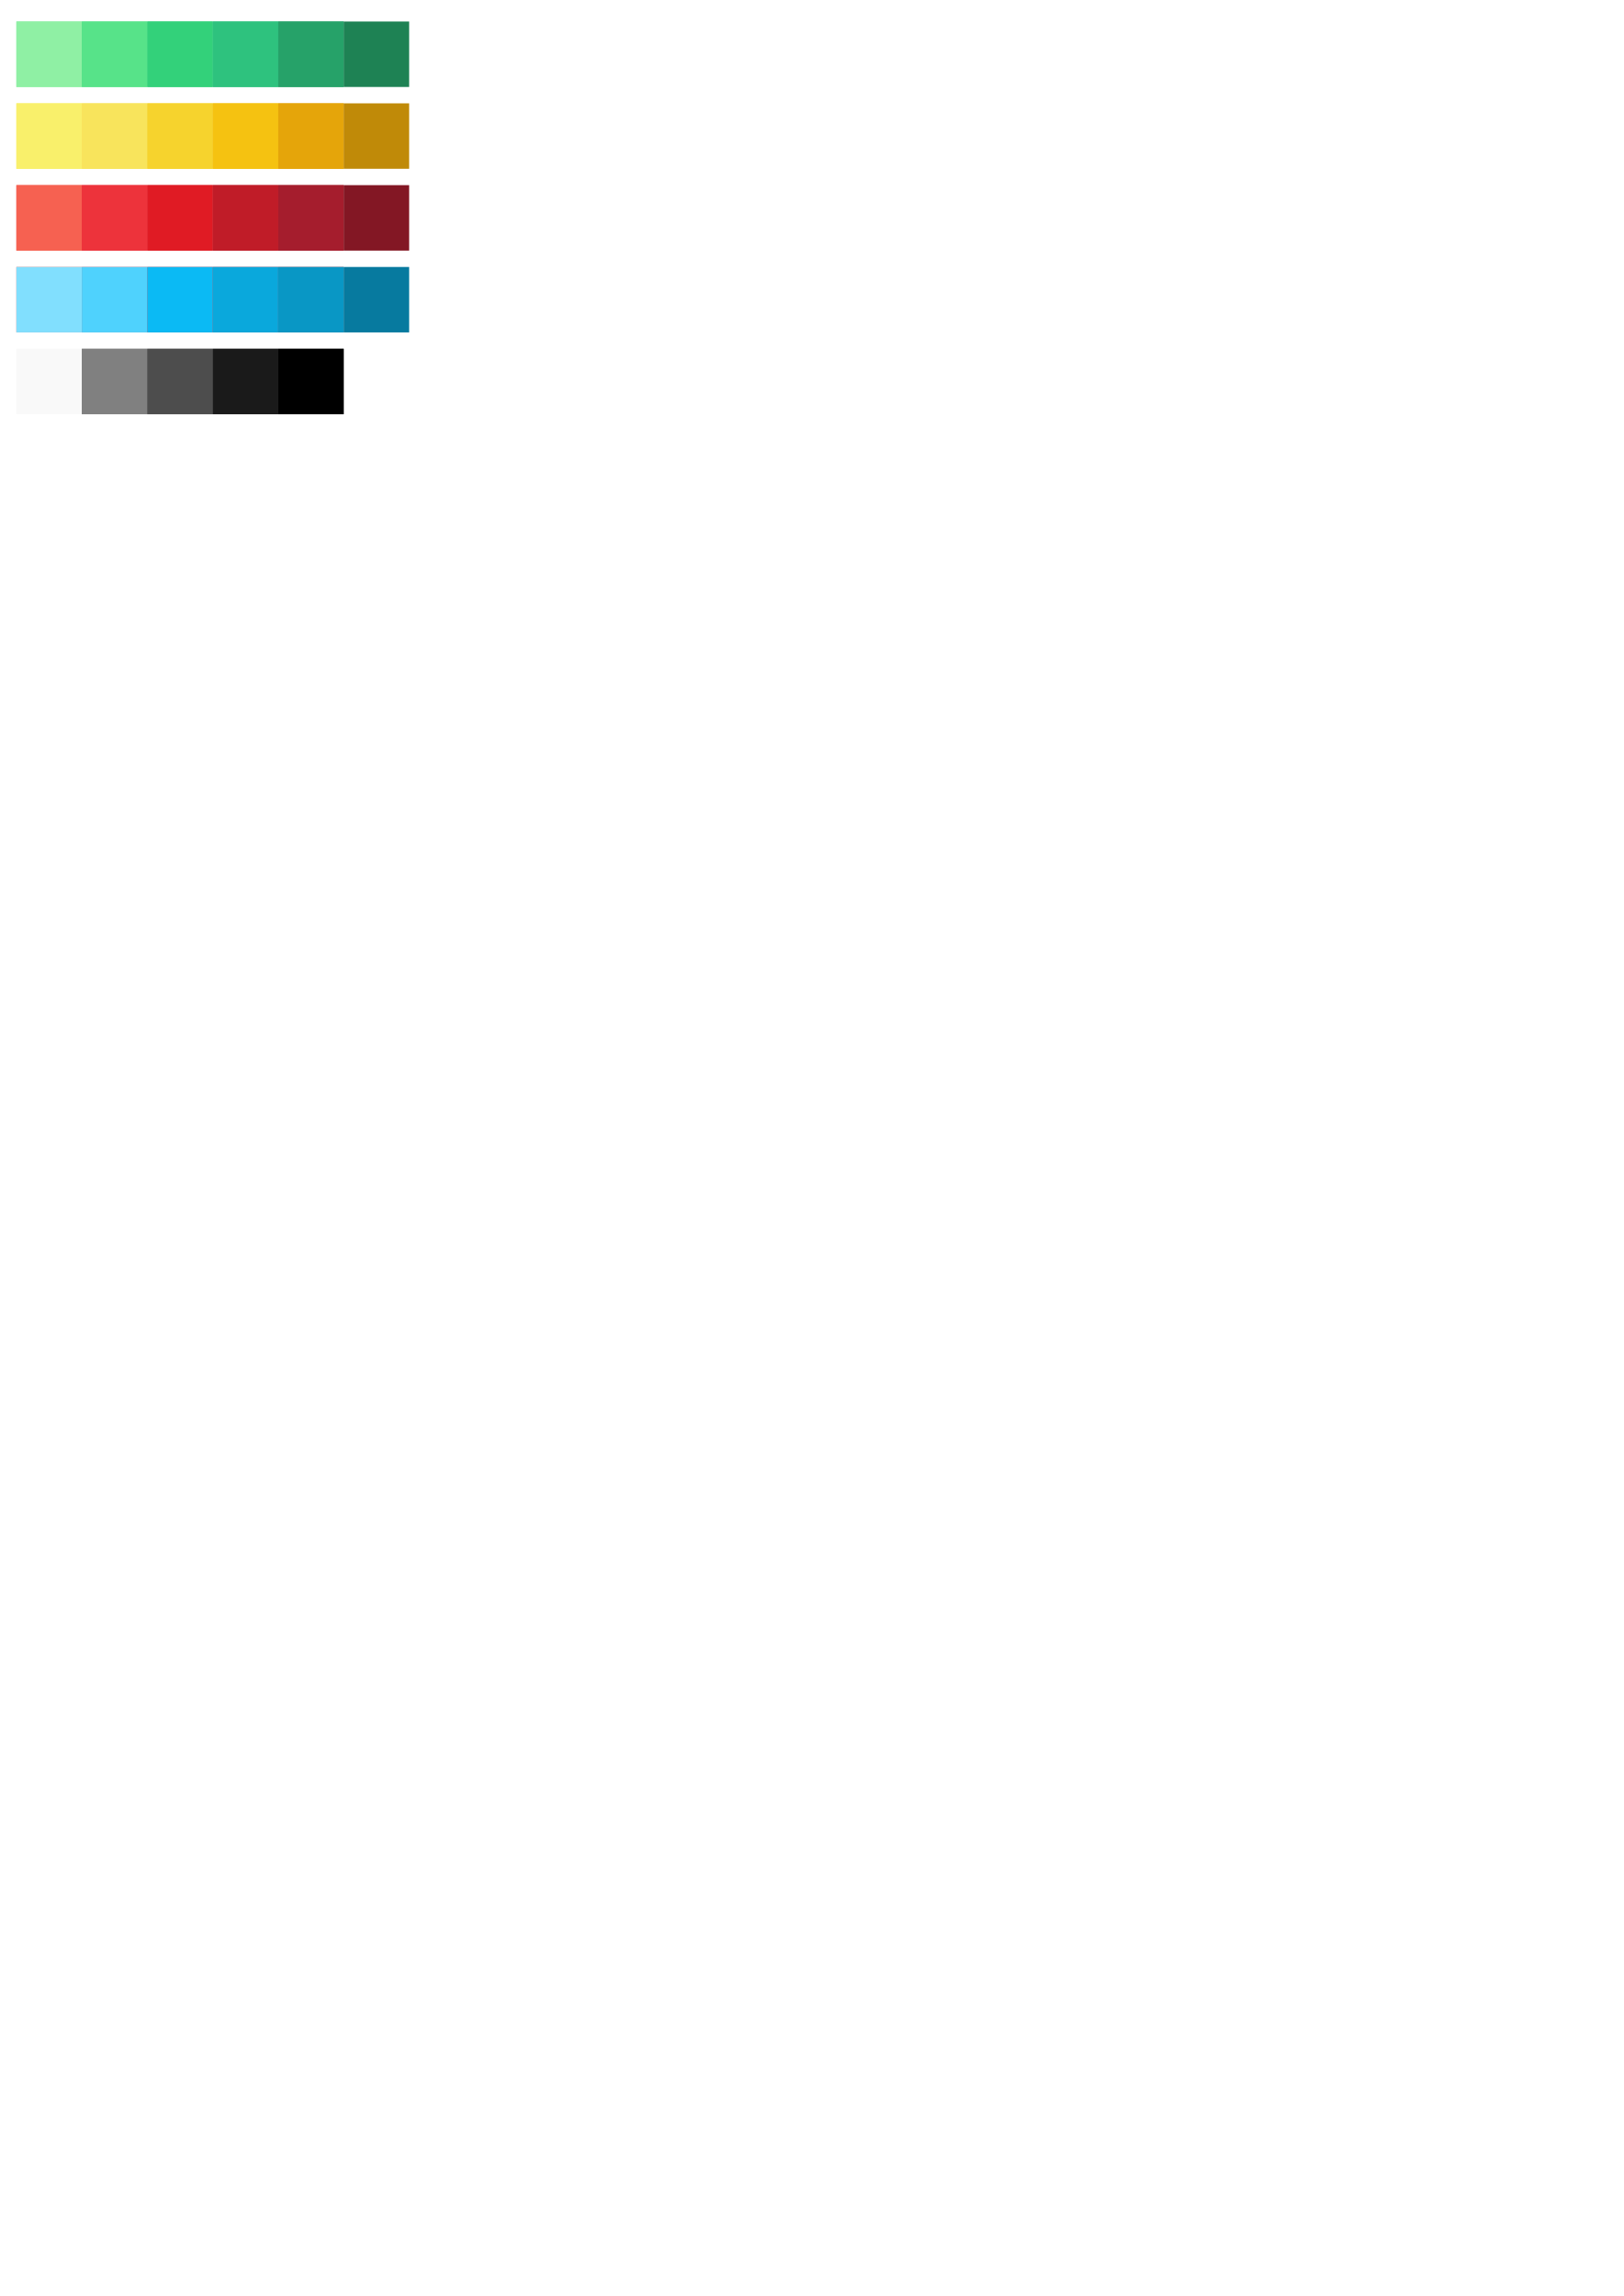
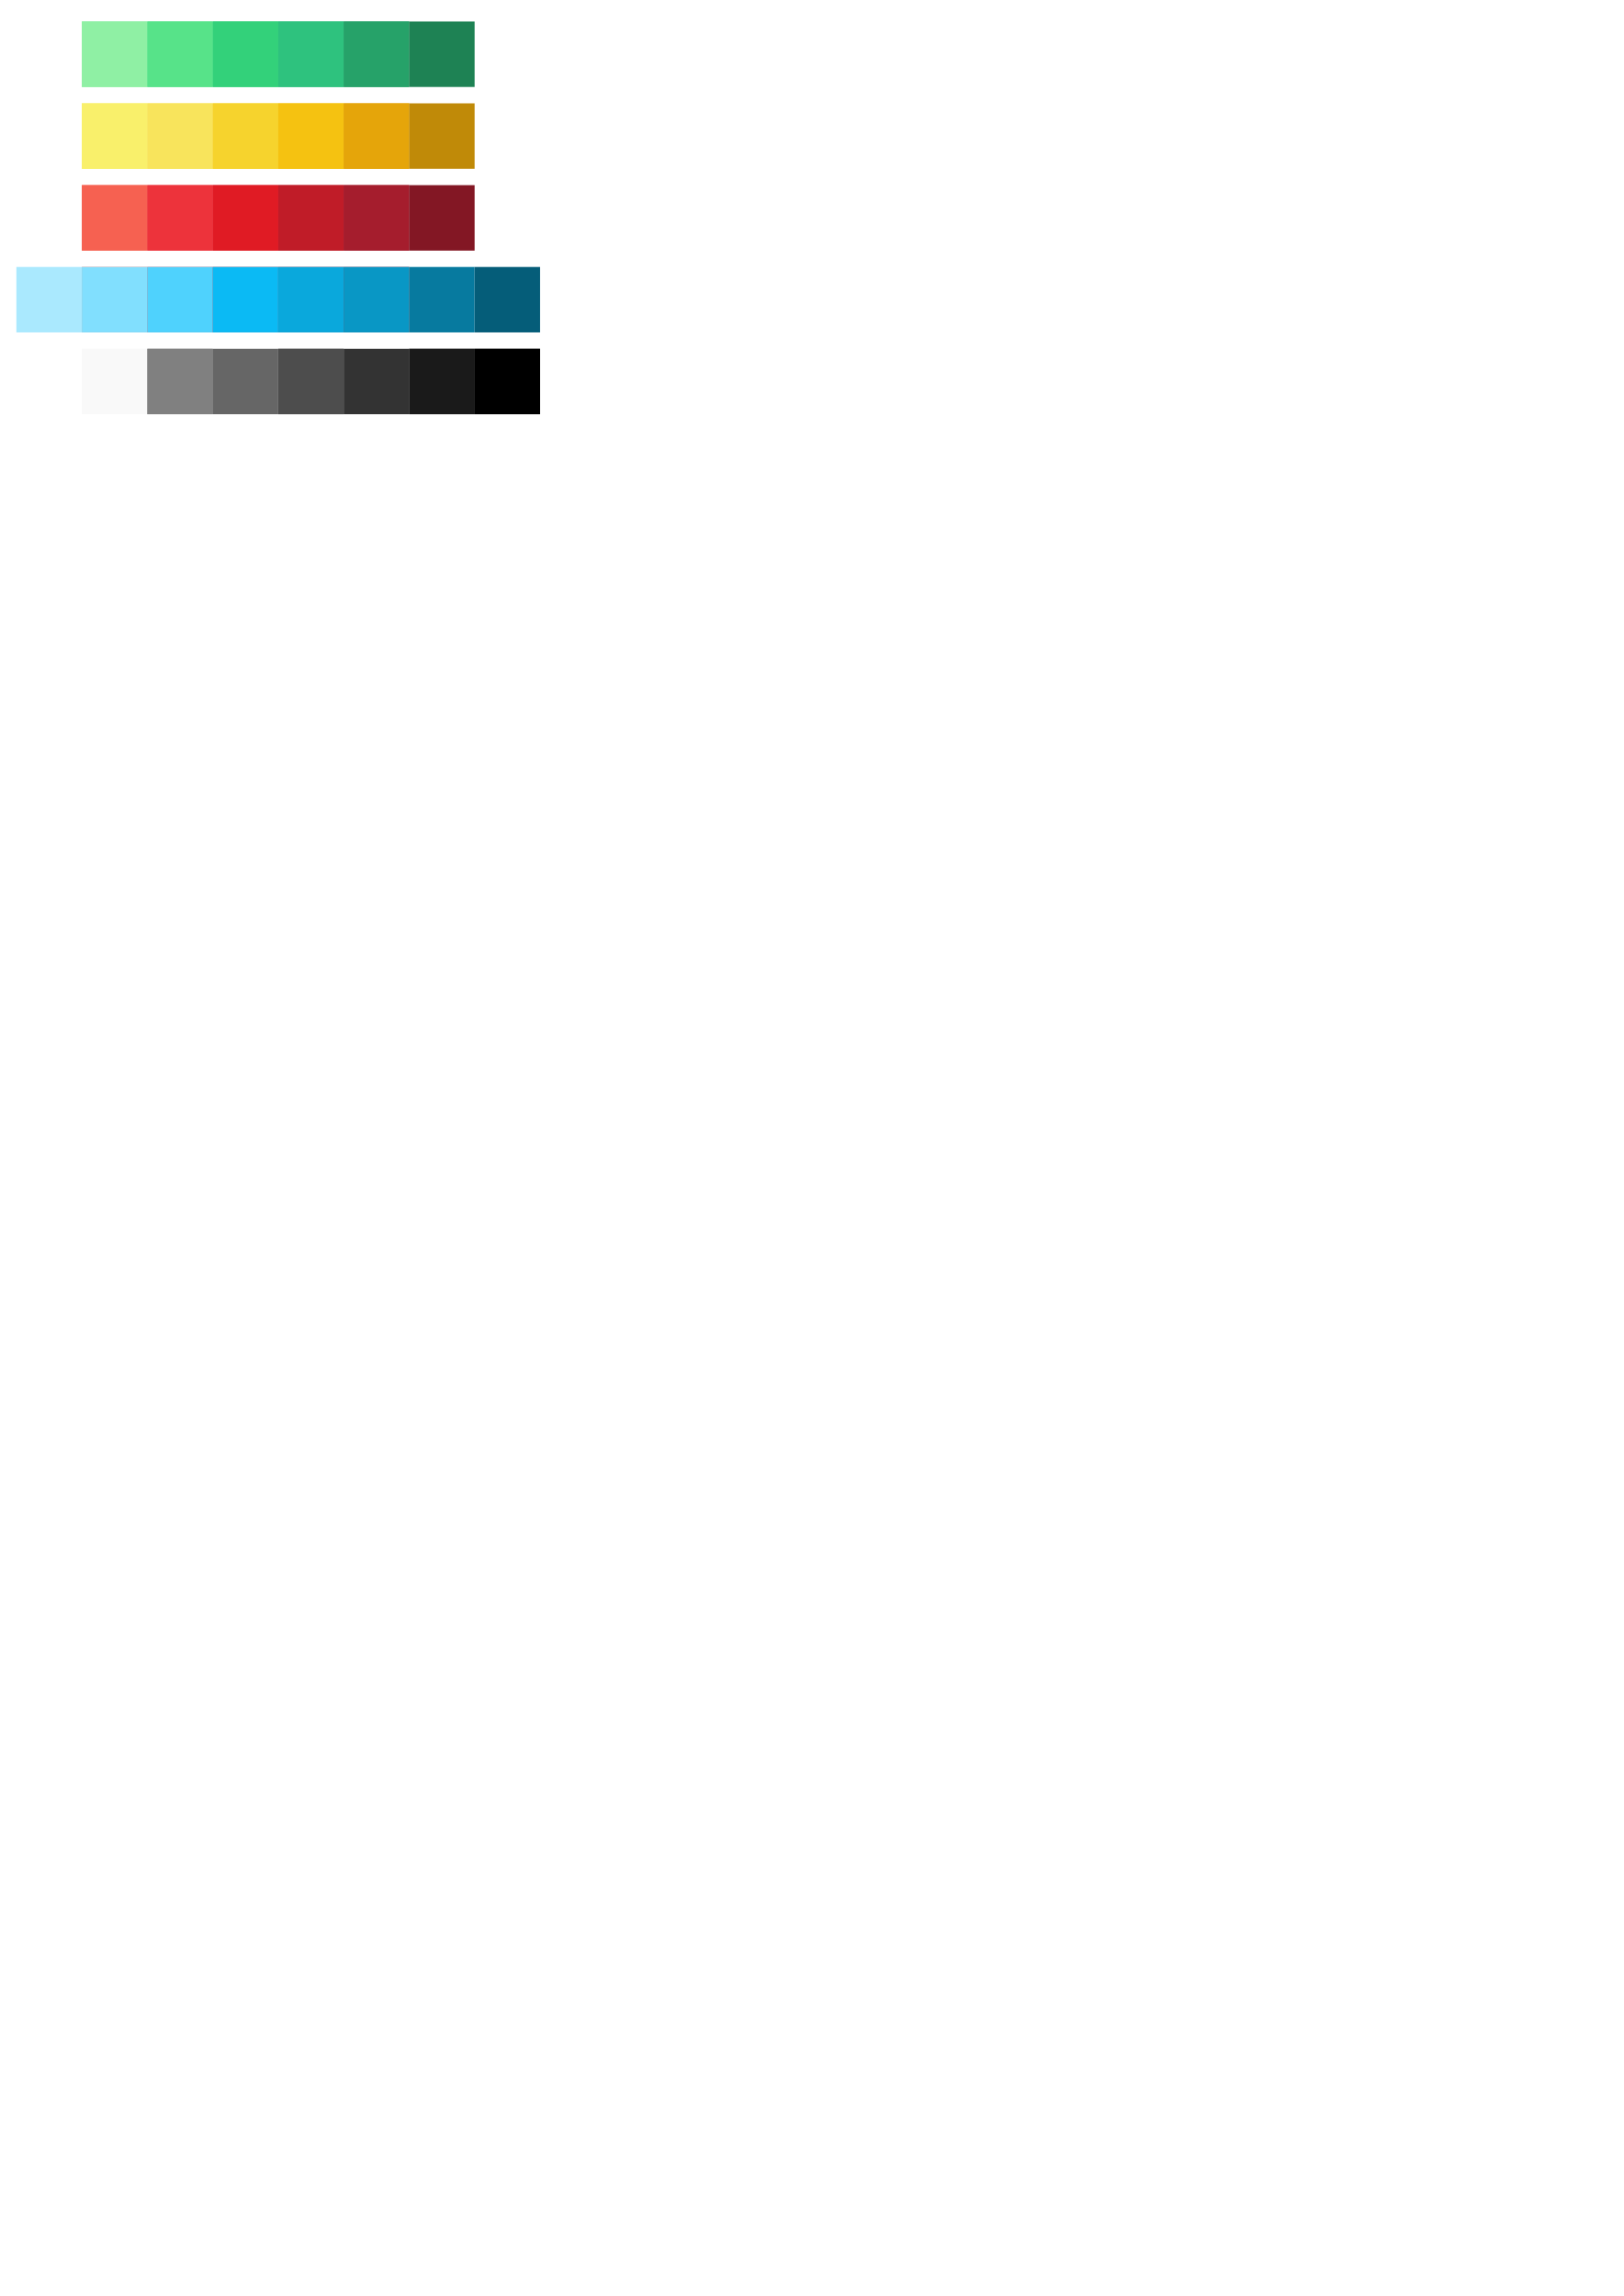
<svg xmlns="http://www.w3.org/2000/svg" xmlns:ns1="http://www.openswatchbook.org/uri/2009/osb" xmlns:xlink="http://www.w3.org/1999/xlink" width="210mm" height="297mm" viewBox="0 0 210 297" version="1.1" id="svg975">
  <defs id="defs969">
    <linearGradient id="linearGradient1646" ns1:paint="solid">
      <stop style="stop-color:#000000;stop-opacity:1;" offset="0" id="stop1644" />
    </linearGradient>
    <linearGradient id="linearGradient1640" ns1:paint="solid">
      <stop style="stop-color:#1a1a1a;stop-opacity:1;" offset="0" id="stop1638" />
    </linearGradient>
    <linearGradient id="linearGradient1634" ns1:paint="solid">
      <stop style="stop-color:#4d4d4d;stop-opacity:1;" offset="0" id="stop1632" />
    </linearGradient>
    <linearGradient id="linearGradient1628" ns1:paint="solid">
      <stop style="stop-color:#808080;stop-opacity:1;" offset="0" id="stop1626" />
    </linearGradient>
    <linearGradient id="linearGradient1622" ns1:paint="solid">
      <stop style="stop-color:#f9f9f9;stop-opacity:1;" offset="0" id="stop1620" />
    </linearGradient>
    <linearGradient id="linearGradient1145">
      <stop style="stop-color:#241f31;stop-opacity:1;" offset="0" id="stop1143" />
    </linearGradient>
    <linearGradient id="linearGradient1139">
      <stop style="stop-color:#3d3846;stop-opacity:1;" offset="0" id="stop1137" />
    </linearGradient>
    <linearGradient id="linearGradient1133">
      <stop style="stop-color:#5e5c64;stop-opacity:1;" offset="0" id="stop1131" />
    </linearGradient>
    <linearGradient id="linearGradient1127">
      <stop style="stop-color:#77767b;stop-opacity:1;" offset="0" id="stop1125" />
    </linearGradient>
    <linearGradient id="linearGradient1121">
      <stop style="stop-color:#9a9996;stop-opacity:1;" offset="0" id="stop1119" />
    </linearGradient>
    <linearGradient id="linearGradient1115">
      <stop style="stop-color:#c0bfbc;stop-opacity:1;" offset="0" id="stop1113" />
    </linearGradient>
    <linearGradient id="linearGradient1109">
      <stop style="stop-color:#deddda;stop-opacity:1;" offset="0" id="stop1107" />
    </linearGradient>
    <linearGradient id="linearGradient1103">
      <stop style="stop-color:#f6f5f4;stop-opacity:1;" offset="0" id="stop1101" />
    </linearGradient>
    <linearGradient id="linearGradient1422">
      <stop style="stop-color:#000000;stop-opacity:1;" offset="0" id="stop1420" />
    </linearGradient>
    <linearGradient id="linearGradient1416">
      <stop style="stop-color:#1a1a1a;stop-opacity:1;" offset="0" id="stop1414" />
    </linearGradient>
    <linearGradient id="linearGradient1410">
      <stop style="stop-color:#333333;stop-opacity:1;" offset="0" id="stop1408" />
    </linearGradient>
    <linearGradient id="linearGradient1404">
      <stop style="stop-color:#4d4d4d;stop-opacity:1;" offset="0" id="stop1402" />
    </linearGradient>
    <linearGradient id="linearGradient1398">
      <stop style="stop-color:#808080;stop-opacity:1;" offset="0" id="stop1396" />
    </linearGradient>
    <linearGradient id="linearGradient1392">
      <stop style="stop-color:#f9f9f9;stop-opacity:1;" offset="0" id="stop1390" />
    </linearGradient>
    <linearGradient id="linearGradient1386">
      <stop style="stop-color:#63452c;stop-opacity:1;" offset="0" id="stop1384" />
    </linearGradient>
    <linearGradient id="linearGradient1380">
      <stop style="stop-color:#865e3c;stop-opacity:1;" offset="0" id="stop1378" />
    </linearGradient>
    <linearGradient id="linearGradient1374">
      <stop style="stop-color:#986a44;stop-opacity:1;" offset="0" id="stop1372" />
    </linearGradient>
    <linearGradient id="linearGradient1368">
      <stop style="stop-color:#b5835a;stop-opacity:1;" offset="0" id="stop1366" />
    </linearGradient>
    <linearGradient id="linearGradient1362">
      <stop style="stop-color:#cdab8f;stop-opacity:1;" offset="0" id="stop1360" />
    </linearGradient>
    <linearGradient id="linearGradient1356">
      <stop style="stop-color:#613583;stop-opacity:1;" offset="0" id="stop1354" />
    </linearGradient>
    <linearGradient id="linearGradient1350">
      <stop style="stop-color:#813d9c;stop-opacity:1;" offset="0" id="stop1348" />
    </linearGradient>
    <linearGradient id="linearGradient1344">
      <stop style="stop-color:#9141ac;stop-opacity:1;" offset="0" id="stop1342" />
    </linearGradient>
    <linearGradient id="linearGradient1338">
      <stop style="stop-color:#c061cb;stop-opacity:1;" offset="0" id="stop1336" />
    </linearGradient>
    <linearGradient id="linearGradient1332">
      <stop style="stop-color:#dc8add;stop-opacity:1;" offset="0" id="stop1330" />
    </linearGradient>
    <linearGradient id="linearGradient1326" ns1:paint="solid">
      <stop style="stop-color:#831724;stop-opacity:1;" offset="0" id="stop1324" />
    </linearGradient>
    <linearGradient id="linearGradient1320" ns1:paint="solid">
      <stop style="stop-color:#a51d2d;stop-opacity:1;" offset="0" id="stop1318" />
    </linearGradient>
    <linearGradient id="linearGradient1314" ns1:paint="solid">
      <stop style="stop-color:#c01c28;stop-opacity:1;" offset="0" id="stop1312" />
    </linearGradient>
    <linearGradient id="linearGradient1308" ns1:paint="solid">
      <stop style="stop-color:#e01b24;stop-opacity:1;" offset="0" id="stop1306" />
    </linearGradient>
    <linearGradient id="linearGradient1302" ns1:paint="solid">
      <stop style="stop-color:#ed333b;stop-opacity:1;" offset="0" id="stop1300" />
    </linearGradient>
    <linearGradient id="linearGradient1296" ns1:paint="solid">
      <stop style="stop-color:#f66151;stop-opacity:1;" offset="0" id="stop1294" />
    </linearGradient>
    <linearGradient id="linearGradient1290">
      <stop style="stop-color:#c64600;stop-opacity:1;" offset="0" id="stop1288" />
    </linearGradient>
    <linearGradient id="linearGradient1284">
      <stop style="stop-color:#e66100;stop-opacity:1;" offset="0" id="stop1282" />
    </linearGradient>
    <linearGradient id="linearGradient1278">
      <stop style="stop-color:#ff7800;stop-opacity:1;" offset="0" id="stop1276" />
    </linearGradient>
    <linearGradient id="linearGradient1272">
      <stop style="stop-color:#ffa348;stop-opacity:1;" offset="0" id="stop1270" />
    </linearGradient>
    <linearGradient id="linearGradient1266">
      <stop style="stop-color:#ffbe6f;stop-opacity:1;" offset="0" id="stop1264" />
    </linearGradient>
    <linearGradient id="linearGradient1260" ns1:paint="solid">
      <stop style="stop-color:#c08a08;stop-opacity:1;" offset="0" id="stop1258" />
    </linearGradient>
    <linearGradient id="linearGradient1254" ns1:paint="solid">
      <stop style="stop-color:#e5a50a;stop-opacity:1;" offset="0" id="stop1252" />
    </linearGradient>
    <linearGradient id="linearGradient1248" ns1:paint="solid">
      <stop style="stop-color:#f5c211;stop-opacity:1;" offset="0" id="stop1246" />
    </linearGradient>
    <linearGradient id="linearGradient1242" ns1:paint="solid">
      <stop style="stop-color:#f6d32d;stop-opacity:1;" offset="0" id="stop1240" />
    </linearGradient>
    <linearGradient id="linearGradient1236" ns1:paint="solid">
      <stop style="stop-color:#f8e45c;stop-opacity:1;" offset="0" id="stop1234" />
    </linearGradient>
    <linearGradient id="linearGradient1230" ns1:paint="solid">
      <stop style="stop-color:#f9f06b;stop-opacity:1;" offset="0" id="stop1228" />
    </linearGradient>
    <linearGradient id="linearGradient1224" ns1:paint="solid">
      <stop style="stop-color:#1e8254;stop-opacity:1;" offset="0" id="stop1222" />
    </linearGradient>
    <linearGradient id="linearGradient1218" ns1:paint="solid">
      <stop style="stop-color:#26a269;stop-opacity:1;" offset="0" id="stop1216" />
    </linearGradient>
    <linearGradient id="linearGradient1212" ns1:paint="solid">
      <stop style="stop-color:#2ec27e;stop-opacity:1;" offset="0" id="stop1210" />
    </linearGradient>
    <linearGradient id="linearGradient1206" ns1:paint="solid">
      <stop style="stop-color:#33d17a;stop-opacity:1;" offset="0" id="stop1204" />
    </linearGradient>
    <linearGradient id="linearGradient1200" ns1:paint="solid">
      <stop style="stop-color:#57e389;stop-opacity:1;" offset="0" id="stop1198" />
    </linearGradient>
    <linearGradient id="linearGradient1194" ns1:paint="solid">
      <stop style="stop-color:#8ff0a4;stop-opacity:1;" offset="0" id="stop1192" />
    </linearGradient>
    <linearGradient id="linearGradient1188">
      <stop style="stop-color:#0997c5;stop-opacity:1;" offset="0" id="stop1186" />
    </linearGradient>
    <linearGradient id="linearGradient1182">
      <stop style="stop-color:#0aa8dc;stop-opacity:1;" offset="0" id="stop1180" />
    </linearGradient>
    <linearGradient id="linearGradient1176">
      <stop style="stop-color:#0bbaf4;stop-opacity:1;" offset="0" id="stop1174" />
    </linearGradient>
    <linearGradient id="linearGradient1170">
      <stop style="stop-color:#4fd2fd;stop-opacity:1;" offset="0" id="stop1168" />
    </linearGradient>
    <linearGradient id="linearGradient1164">
      <stop style="stop-color:#81dffe;stop-opacity:1;" offset="0" id="stop1162" />
    </linearGradient>
    <linearGradient id="linearGradient1158">
      <stop style="stop-color:#1a5fb4;stop-opacity:1;" offset="0" id="stop1156" />
    </linearGradient>
    <linearGradient id="linearGradient1152">
      <stop style="stop-color:#1c71d8;stop-opacity:1;" offset="0" id="stop1150" />
    </linearGradient>
    <linearGradient id="linearGradient1146">
      <stop style="stop-color:#3584e4;stop-opacity:1;" offset="0" id="stop1144" />
    </linearGradient>
    <linearGradient id="linearGradient1140">
      <stop style="stop-color:#62a0ea;stop-opacity:1;" offset="0" id="stop1138" />
    </linearGradient>
    <linearGradient id="linearGradient1134">
      <stop style="stop-color:#99c1f1;stop-opacity:1;" offset="0" id="stop1132" />
    </linearGradient>
-     <linearGradient xlink:href="#linearGradient1194" id="linearGradient1196" x1="2.117" y1="28.183" x2="10.583" y2="28.183" gradientUnits="userSpaceOnUse" gradientTransform="translate(1.7484029e-5,-21.16667)" />
-     <linearGradient xlink:href="#linearGradient1200" id="linearGradient1202" x1="10.583" y1="28.183" x2="19.05" y2="28.183" gradientUnits="userSpaceOnUse" gradientTransform="translate(1.7484029e-5,-21.16667)" />
-     <linearGradient xlink:href="#linearGradient1206" id="linearGradient1208" x1="19.05" y1="28.183" x2="27.517" y2="28.183" gradientUnits="userSpaceOnUse" gradientTransform="translate(1.7484029e-5,-21.16667)" />
-     <linearGradient xlink:href="#linearGradient1212" id="linearGradient1214" x1="27.517" y1="28.183" x2="35.983" y2="28.183" gradientUnits="userSpaceOnUse" gradientTransform="translate(1.7484029e-5,-21.16667)" />
-     <linearGradient xlink:href="#linearGradient1218" id="linearGradient1220" x1="35.983" y1="28.183" x2="44.45" y2="28.183" gradientUnits="userSpaceOnUse" gradientTransform="translate(1.7484029e-5,-21.16667)" />
-     <linearGradient xlink:href="#linearGradient1230" id="linearGradient1232" x1="2.117" y1="38.767" x2="10.583" y2="38.767" gradientUnits="userSpaceOnUse" gradientTransform="translate(1.7484029e-5,-21.16667)" />
-     <linearGradient xlink:href="#linearGradient1236" id="linearGradient1238" x1="10.583" y1="38.767" x2="19.05" y2="38.767" gradientUnits="userSpaceOnUse" gradientTransform="translate(1.7484029e-5,-21.16667)" />
-     <linearGradient xlink:href="#linearGradient1242" id="linearGradient1244" x1="19.05" y1="38.767" x2="27.517" y2="38.767" gradientUnits="userSpaceOnUse" gradientTransform="translate(1.7484029e-5,-21.16667)" />
-     <linearGradient xlink:href="#linearGradient1248" id="linearGradient1250" x1="27.517" y1="38.767" x2="35.983" y2="38.767" gradientUnits="userSpaceOnUse" gradientTransform="translate(1.7484029e-5,-21.16667)" />
-     <linearGradient xlink:href="#linearGradient1254" id="linearGradient1256" x1="35.983" y1="38.767" x2="44.45" y2="38.767" gradientUnits="userSpaceOnUse" gradientTransform="translate(1.7484029e-5,-21.16667)" />
-     <linearGradient xlink:href="#linearGradient1296" id="linearGradient1298" x1="2.117" y1="59.933" x2="10.583" y2="59.933" gradientUnits="userSpaceOnUse" gradientTransform="translate(3.4968058e-5,-31.75001)" />
-     <linearGradient xlink:href="#linearGradient1302" id="linearGradient1304" x1="10.583" y1="59.933" x2="19.05" y2="59.933" gradientUnits="userSpaceOnUse" gradientTransform="translate(3.4968058e-5,-31.75001)" />
-     <linearGradient xlink:href="#linearGradient1308" id="linearGradient1310" x1="19.05" y1="59.933" x2="27.517" y2="59.933" gradientUnits="userSpaceOnUse" gradientTransform="translate(3.4968058e-5,-31.75001)" />
-     <linearGradient xlink:href="#linearGradient1314" id="linearGradient1316" x1="27.517" y1="59.933" x2="35.983" y2="59.933" gradientUnits="userSpaceOnUse" gradientTransform="translate(3.4968058e-5,-31.75001)" />
-     <linearGradient xlink:href="#linearGradient1320" id="linearGradient1322" x1="35.983" y1="59.933" x2="44.45" y2="59.933" gradientUnits="userSpaceOnUse" gradientTransform="translate(3.4968058e-5,-31.75001)" />
-     <linearGradient xlink:href="#linearGradient1622" id="linearGradient1624" x1="2.117" y1="91.683" x2="10.583" y2="91.683" gradientUnits="userSpaceOnUse" gradientTransform="translate(3.2329559e-5,-42.33333)" />
-     <linearGradient xlink:href="#linearGradient1628" id="linearGradient1630" x1="10.583" y1="91.683" x2="19.05" y2="91.683" gradientUnits="userSpaceOnUse" gradientTransform="translate(3.2329559e-5,-42.33333)" />
-     <linearGradient xlink:href="#linearGradient1634" id="linearGradient1636" x1="19.05" y1="91.683" x2="27.517" y2="91.683" gradientUnits="userSpaceOnUse" gradientTransform="translate(3.2329559e-5,-42.33333)" />
-     <linearGradient xlink:href="#linearGradient1640" id="linearGradient1642" x1="27.517" y1="91.683" x2="35.983" y2="91.683" gradientUnits="userSpaceOnUse" gradientTransform="translate(3.2329559e-5,-42.33333)" />
-     <linearGradient xlink:href="#linearGradient1646" id="linearGradient1648" x1="35.983" y1="91.683" x2="44.45" y2="91.683" gradientUnits="userSpaceOnUse" gradientTransform="translate(3.2329559e-5,-42.33333)" />
+     <linearGradient xlink:href="#linearGradient1194" id="linearGradient1196" x1="2.117" y1="28.183" x2="10.583" y2="28.183" gradientUnits="userSpaceOnUse" gradientTransform="translate(8.466679,-21.16667)" />
+     <linearGradient xlink:href="#linearGradient1200" id="linearGradient1202" x1="10.583" y1="28.183" x2="19.05" y2="28.183" gradientUnits="userSpaceOnUse" gradientTransform="translate(8.466679,-21.16667)" />
+     <linearGradient xlink:href="#linearGradient1206" id="linearGradient1208" x1="19.05" y1="28.183" x2="27.517" y2="28.183" gradientUnits="userSpaceOnUse" gradientTransform="translate(8.466679,-21.16667)" />
+     <linearGradient xlink:href="#linearGradient1212" id="linearGradient1214" x1="27.517" y1="28.183" x2="35.983" y2="28.183" gradientUnits="userSpaceOnUse" gradientTransform="translate(8.466679,-21.16667)" />
+     <linearGradient xlink:href="#linearGradient1218" id="linearGradient1220" x1="35.983" y1="28.183" x2="44.45" y2="28.183" gradientUnits="userSpaceOnUse" gradientTransform="translate(8.466679,-21.16667)" />
+     <linearGradient xlink:href="#linearGradient1230" id="linearGradient1232" x1="2.117" y1="38.767" x2="10.583" y2="38.767" gradientUnits="userSpaceOnUse" gradientTransform="translate(8.466679,-21.16667)" />
+     <linearGradient xlink:href="#linearGradient1236" id="linearGradient1238" x1="10.583" y1="38.767" x2="19.05" y2="38.767" gradientUnits="userSpaceOnUse" gradientTransform="translate(8.466679,-21.16667)" />
+     <linearGradient xlink:href="#linearGradient1242" id="linearGradient1244" x1="19.05" y1="38.767" x2="27.517" y2="38.767" gradientUnits="userSpaceOnUse" gradientTransform="translate(8.466679,-21.16667)" />
+     <linearGradient xlink:href="#linearGradient1248" id="linearGradient1250" x1="27.517" y1="38.767" x2="35.983" y2="38.767" gradientUnits="userSpaceOnUse" gradientTransform="translate(8.466679,-21.16667)" />
+     <linearGradient xlink:href="#linearGradient1254" id="linearGradient1256" x1="35.983" y1="38.767" x2="44.45" y2="38.767" gradientUnits="userSpaceOnUse" gradientTransform="translate(8.466679,-21.16667)" />
+     <linearGradient xlink:href="#linearGradient1296" id="linearGradient1298" x1="2.117" y1="59.933" x2="10.583" y2="59.933" gradientUnits="userSpaceOnUse" gradientTransform="translate(8.466698,-31.75001)" />
+     <linearGradient xlink:href="#linearGradient1302" id="linearGradient1304" x1="10.583" y1="59.933" x2="19.05" y2="59.933" gradientUnits="userSpaceOnUse" gradientTransform="translate(8.466698,-31.75001)" />
+     <linearGradient xlink:href="#linearGradient1308" id="linearGradient1310" x1="19.05" y1="59.933" x2="27.517" y2="59.933" gradientUnits="userSpaceOnUse" gradientTransform="translate(8.466698,-31.75001)" />
+     <linearGradient xlink:href="#linearGradient1314" id="linearGradient1316" x1="27.517" y1="59.933" x2="35.983" y2="59.933" gradientUnits="userSpaceOnUse" gradientTransform="translate(8.466698,-31.75001)" />
+     <linearGradient xlink:href="#linearGradient1320" id="linearGradient1322" x1="35.983" y1="59.933" x2="44.45" y2="59.933" gradientUnits="userSpaceOnUse" gradientTransform="translate(8.466698,-31.75001)" />
+     <linearGradient xlink:href="#linearGradient1622" id="linearGradient1624" x1="2.117" y1="91.683" x2="10.583" y2="91.683" gradientUnits="userSpaceOnUse" gradientTransform="translate(8.466694,-42.33333)" />
+     <linearGradient xlink:href="#linearGradient1628" id="linearGradient1630" x1="10.583" y1="91.683" x2="19.05" y2="91.683" gradientUnits="userSpaceOnUse" gradientTransform="translate(8.466694,-42.33333)" />
+     <linearGradient xlink:href="#linearGradient1634" id="linearGradient1636" x1="19.05" y1="91.683" x2="27.517" y2="91.683" gradientUnits="userSpaceOnUse" gradientTransform="translate(16.93333,-42.33333)" />
+     <linearGradient xlink:href="#linearGradient1640" id="linearGradient1642" x1="27.517" y1="91.683" x2="35.983" y2="91.683" gradientUnits="userSpaceOnUse" gradientTransform="translate(25.39999,-42.33333)" />
+     <linearGradient xlink:href="#linearGradient1646" id="linearGradient1648" x1="35.983" y1="91.683" x2="44.45" y2="91.683" gradientUnits="userSpaceOnUse" gradientTransform="translate(25.39999,-42.33333)" />
  </defs>
  <g id="layer1" style="display:inline">
-     <rect style="opacity:1;fill:#8ff0a4;fill-opacity:1;stroke:none;stroke-width:0.265;stroke-opacity:0" id="rect1556-62" width="8.467" height="8.467" x="2.117" y="2.783" />
-     <rect style="opacity:1;fill:#57e389;fill-opacity:1;stroke:none;stroke-width:0.265;stroke-opacity:0" id="rect1556-3-9" width="8.467" height="8.467" x="10.583" y="2.783" />
-     <rect style="opacity:1;fill:#33d17a;fill-opacity:1;stroke:none;stroke-width:0.265;stroke-opacity:0" id="rect1556-6-1" width="8.467" height="8.467" x="19.05" y="2.783" />
-     <rect style="opacity:1;fill:#2ec27e;fill-opacity:1;stroke:none;stroke-width:0.265;stroke-opacity:0" id="rect1556-7-2" width="8.467" height="8.467" x="27.517" y="2.783" />
-     <rect style="opacity:1;fill:#26a269;fill-opacity:1;stroke:none;stroke-width:0.265;stroke-opacity:0" id="rect1556-7-5-7" width="8.467" height="8.467" x="35.983" y="2.783" />
-     <rect style="opacity:1;fill:#f9f06b;fill-opacity:1;stroke:none;stroke-width:0.265;stroke-opacity:0" id="rect1556-0" width="8.467" height="8.467" x="2.117" y="13.367" />
-     <rect style="opacity:1;fill:#f8e45c;fill-opacity:1;stroke:none;stroke-width:0.265;stroke-opacity:0" id="rect1556-3-93" width="8.467" height="8.467" x="10.583" y="13.367" />
-     <rect style="opacity:1;fill:#f6d32d;fill-opacity:1;stroke:none;stroke-width:0.265;stroke-opacity:0" id="rect1556-6-6" width="8.467" height="8.467" x="19.05" y="13.367" />
-     <rect style="opacity:1;fill:#f5c211;fill-opacity:1;stroke:none;stroke-width:0.265;stroke-opacity:0" id="rect1556-7-0" width="8.467" height="8.467" x="27.517" y="13.367" />
-     <rect style="opacity:1;fill:#e5a50a;fill-opacity:1;stroke:none;stroke-width:0.265;stroke-opacity:0" id="rect1556-7-5-6" width="8.467" height="8.467" x="35.983" y="13.367" />
-     <rect style="opacity:1;fill:#f66151;fill-opacity:1;stroke:none;stroke-width:0.265;stroke-opacity:0" id="rect1556-20" width="8.467" height="8.467" x="2.117" y="23.95" />
-     <rect style="opacity:1;fill:#ed333b;fill-opacity:1;stroke:none;stroke-width:0.265;stroke-opacity:0" id="rect1556-3-2" width="8.467" height="8.467" x="10.583" y="23.95" />
-     <rect style="opacity:1;fill:#e01b24;fill-opacity:1;stroke:none;stroke-width:0.265;stroke-opacity:0" id="rect1556-6-3" width="8.467" height="8.467" x="19.05" y="23.95" />
-     <rect style="opacity:1;fill:#c01c28;fill-opacity:1;stroke:none;stroke-width:0.265;stroke-opacity:0" id="rect1556-7-75" width="8.467" height="8.467" x="27.517" y="23.95" />
-     <rect style="opacity:1;fill:#a51d2d;fill-opacity:1;stroke:none;stroke-width:0.265;stroke-opacity:0" id="rect1556-7-5-92" width="8.467" height="8.467" x="35.983" y="23.95" />
-     <rect style="opacity:1;fill:#f9f9f9;fill-opacity:1;stroke:none;stroke-width:0.265;stroke-opacity:0" id="rect1556-4" width="8.467" height="8.467" x="2.117" y="45.117" />
-     <rect style="opacity:1;fill:#808080;fill-opacity:1;stroke:none;stroke-width:0.265;stroke-opacity:0" id="rect1556-3-5" width="8.467" height="8.467" x="10.583" y="45.117" />
-     <rect style="opacity:1;fill:#4d4d4d;fill-opacity:1;stroke:none;stroke-width:0.265;stroke-opacity:0" id="rect1556-7-5-1" width="8.467" height="8.467" x="19.05" y="45.117" />
-     <rect style="opacity:1;fill:#333333;fill-opacity:1;stroke:none;stroke-width:0.265;stroke-opacity:0" id="rect1556-6-0-6" width="8.467" height="8.467" x="27.517" y="45.117" />
-     <rect style="opacity:1;fill:#1a1a1a;fill-opacity:1;stroke:none;stroke-width:0.265;stroke-opacity:0" id="rect1556-7-36-3" width="8.467" height="8.467" x="35.983" y="45.117" />
-     <rect y="2.783" x="2.117" height="8.467" width="8.467" id="rect1052" style="opacity:1;fill:url(#linearGradient1196);fill-opacity:1;stroke:none;stroke-width:0.265;stroke-opacity:0" />
-     <rect y="2.783" x="10.583" height="8.467" width="8.467" id="rect1054" style="opacity:1;fill:url(#linearGradient1202);fill-opacity:1;stroke:none;stroke-width:0.265;stroke-opacity:0" />
-     <rect y="2.783" x="19.05" height="8.467" width="8.467" id="rect1056" style="opacity:1;fill:url(#linearGradient1208);fill-opacity:1;stroke:none;stroke-width:0.265;stroke-opacity:0" />
-     <rect y="2.783" x="27.517" height="8.467" width="8.467" id="rect1058" style="opacity:1;fill:url(#linearGradient1214);fill-opacity:1;stroke:none;stroke-width:0.265;stroke-opacity:0" />
-     <rect y="2.783" x="35.983" height="8.467" width="8.467" id="rect1060" style="opacity:1;fill:url(#linearGradient1220);fill-opacity:1;stroke:none;stroke-width:0.265;stroke-opacity:0" />
-     <rect y="13.367" x="2.117" height="8.467" width="8.467" id="rect1062" style="opacity:1;fill:url(#linearGradient1232);fill-opacity:1;stroke:none;stroke-width:0.265;stroke-opacity:0" />
-     <rect y="13.367" x="10.583" height="8.467" width="8.467" id="rect1064" style="opacity:1;fill:url(#linearGradient1238);fill-opacity:1;stroke:none;stroke-width:0.265;stroke-opacity:0" />
-     <rect y="13.367" x="19.05" height="8.467" width="8.467" id="rect1066" style="opacity:1;fill:url(#linearGradient1244);fill-opacity:1;stroke:none;stroke-width:0.265;stroke-opacity:0" />
-     <rect y="13.367" x="27.517" height="8.467" width="8.467" id="rect1068" style="opacity:1;fill:url(#linearGradient1250);fill-opacity:1;stroke:none;stroke-width:0.265;stroke-opacity:0" />
-     <rect y="13.367" x="35.983" height="8.467" width="8.467" id="rect1070" style="opacity:1;fill:url(#linearGradient1256);fill-opacity:1;stroke:none;stroke-width:0.265;stroke-opacity:0" />
-     <rect y="23.95" x="2.117" height="8.467" width="8.467" id="rect1082" style="opacity:1;fill:url(#linearGradient1298);fill-opacity:1;stroke:none;stroke-width:0.265;stroke-opacity:0" />
-     <rect y="23.95" x="10.583" height="8.467" width="8.467" id="rect1084" style="opacity:1;fill:url(#linearGradient1304);fill-opacity:1;stroke:none;stroke-width:0.265;stroke-opacity:0" />
-     <rect y="23.95" x="19.05" height="8.467" width="8.467" id="rect1086" style="opacity:1;fill:url(#linearGradient1310);fill-opacity:1;stroke:none;stroke-width:0.265;stroke-opacity:0" />
-     <rect y="23.95" x="27.517" height="8.467" width="8.467" id="rect1088" style="opacity:1;fill:url(#linearGradient1316);fill-opacity:1;stroke:none;stroke-width:0.265;stroke-opacity:0" />
-     <rect y="23.95" x="35.983" height="8.467" width="8.467" id="rect1090" style="opacity:1;fill:url(#linearGradient1322);fill-opacity:1;stroke:none;stroke-width:0.265;stroke-opacity:0" />
-     <rect y="45.117" x="2.117" height="8.467" width="8.467" id="rect1112" style="opacity:1;fill:url(#linearGradient1624);fill-opacity:1;stroke:none;stroke-width:0.265;stroke-opacity:0" />
-     <rect y="45.117" x="10.583" height="8.467" width="8.467" id="rect1114" style="opacity:1;fill:url(#linearGradient1630);fill-opacity:1;stroke:none;stroke-width:0.265;stroke-opacity:0" />
-     <rect y="45.117" x="19.05" height="8.467" width="8.467" id="rect1116" style="opacity:1;fill:url(#linearGradient1636);fill-opacity:1;stroke:none;stroke-width:0.265;stroke-opacity:0" />
-     <rect y="45.117" x="27.517" height="8.467" width="8.467" id="rect1118" style="opacity:1;fill:url(#linearGradient1642);fill-opacity:1;stroke:none;stroke-width:0.265;stroke-opacity:0" />
-     <rect y="45.117" x="35.983" height="8.467" width="8.467" id="rect1120" style="opacity:1;fill:url(#linearGradient1648);fill-opacity:1;stroke:none;stroke-width:0.265;stroke-opacity:0" />
-     <rect y="2.783" x="44.45" height="8.467" width="8.467" id="rect1060-6" style="display:inline;opacity:1;fill:#1e8254;fill-opacity:1;stroke:none;stroke-width:0.265;stroke-opacity:0" />
-     <rect y="13.367" x="44.45" height="8.467" width="8.467" id="rect1070-2" style="display:inline;opacity:1;fill:#c08a08;fill-opacity:1;stroke:none;stroke-width:0.265;stroke-opacity:0" />
-     <rect y="23.95" x="44.45" height="8.467" width="8.467" id="rect1090-9" style="display:inline;opacity:1;fill:#831724;fill-opacity:1;stroke:none;stroke-width:0.265;stroke-opacity:0" />
-     <rect style="display:inline;opacity:1;fill:#f66151;fill-opacity:1;stroke:none;stroke-width:0.265;stroke-opacity:0" id="rect1556-20-2" width="8.467" height="8.467" x="2.117" y="34.533" />
-     <rect style="display:inline;opacity:1;fill:#ed333b;fill-opacity:1;stroke:none;stroke-width:0.265;stroke-opacity:0" id="rect1556-3-2-7" width="8.467" height="8.467" x="10.583" y="34.533" />
-     <rect style="display:inline;opacity:1;fill:#e01b24;fill-opacity:1;stroke:none;stroke-width:0.265;stroke-opacity:0" id="rect1556-6-3-0" width="8.467" height="8.467" x="19.05" y="34.533" />
-     <rect style="display:inline;opacity:1;fill:#c01c28;fill-opacity:1;stroke:none;stroke-width:0.265;stroke-opacity:0" id="rect1556-7-75-9" width="8.467" height="8.467" x="27.517" y="34.533" />
-     <rect style="display:inline;opacity:1;fill:#a51d2d;fill-opacity:1;stroke:none;stroke-width:0.265;stroke-opacity:0" id="rect1556-7-5-92-3" width="8.467" height="8.467" x="35.983" y="34.533" />
-     <rect y="34.533" x="2.117" height="8.467" width="8.467" id="rect1082-6" style="display:inline;opacity:1;fill:#81dffe;fill-opacity:1;stroke:none;stroke-width:0.265;stroke-opacity:0" />
-     <rect y="34.533" x="10.583" height="8.467" width="8.467" id="rect1084-0" style="display:inline;opacity:1;fill:#4fd2fd;fill-opacity:1;stroke:none;stroke-width:0.265;stroke-opacity:0" />
-     <rect y="34.533" x="19.05" height="8.467" width="8.467" id="rect1086-6" style="display:inline;opacity:1;fill:#0bbaf4;fill-opacity:1;stroke:none;stroke-width:0.265;stroke-opacity:0" />
-     <rect y="34.533" x="27.517" height="8.467" width="8.467" id="rect1088-2" style="display:inline;opacity:1;fill:#0aa8dc;fill-opacity:1;stroke:none;stroke-width:0.265;stroke-opacity:0" />
-     <rect y="34.533" x="35.983" height="8.467" width="8.467" id="rect1090-6" style="display:inline;opacity:1;fill:#0997c5;fill-opacity:1;stroke:none;stroke-width:0.265;stroke-opacity:0" />
-     <rect y="34.533" x="44.45" height="8.467" width="8.467" id="rect1090-9-1" style="display:inline;opacity:1;fill:#077a9f;fill-opacity:1;stroke:none;stroke-width:0.265;stroke-opacity:0" />
+     <rect style="opacity:1;fill:#8ff0a4;fill-opacity:1;stroke:none;stroke-width:0.265;stroke-opacity:0" id="rect1556-62" width="8.467" height="8.467" x="10.583" y="2.783" />
+     <rect style="opacity:1;fill:#57e389;fill-opacity:1;stroke:none;stroke-width:0.265;stroke-opacity:0" id="rect1556-3-9" width="8.467" height="8.467" x="19.05" y="2.783" />
+     <rect style="opacity:1;fill:#33d17a;fill-opacity:1;stroke:none;stroke-width:0.265;stroke-opacity:0" id="rect1556-6-1" width="8.467" height="8.467" x="27.517" y="2.783" />
+     <rect style="opacity:1;fill:#2ec27e;fill-opacity:1;stroke:none;stroke-width:0.265;stroke-opacity:0" id="rect1556-7-2" width="8.467" height="8.467" x="35.983" y="2.783" />
+     <rect style="opacity:1;fill:#26a269;fill-opacity:1;stroke:none;stroke-width:0.265;stroke-opacity:0" id="rect1556-7-5-7" width="8.467" height="8.467" x="44.45" y="2.783" />
+     <rect style="opacity:1;fill:#f9f06b;fill-opacity:1;stroke:none;stroke-width:0.265;stroke-opacity:0" id="rect1556-0" width="8.467" height="8.467" x="10.583" y="13.367" />
+     <rect style="opacity:1;fill:#f8e45c;fill-opacity:1;stroke:none;stroke-width:0.265;stroke-opacity:0" id="rect1556-3-93" width="8.467" height="8.467" x="19.05" y="13.367" />
+     <rect style="opacity:1;fill:#f6d32d;fill-opacity:1;stroke:none;stroke-width:0.265;stroke-opacity:0" id="rect1556-6-6" width="8.467" height="8.467" x="27.517" y="13.367" />
+     <rect style="opacity:1;fill:#f5c211;fill-opacity:1;stroke:none;stroke-width:0.265;stroke-opacity:0" id="rect1556-7-0" width="8.467" height="8.467" x="35.983" y="13.367" />
+     <rect style="opacity:1;fill:#e5a50a;fill-opacity:1;stroke:none;stroke-width:0.265;stroke-opacity:0" id="rect1556-7-5-6" width="8.467" height="8.467" x="44.45" y="13.367" />
+     <rect style="opacity:1;fill:#f66151;fill-opacity:1;stroke:none;stroke-width:0.265;stroke-opacity:0" id="rect1556-20" width="8.467" height="8.467" x="10.583" y="23.95" />
+     <rect style="opacity:1;fill:#ed333b;fill-opacity:1;stroke:none;stroke-width:0.265;stroke-opacity:0" id="rect1556-3-2" width="8.467" height="8.467" x="19.05" y="23.95" />
+     <rect style="opacity:1;fill:#e01b24;fill-opacity:1;stroke:none;stroke-width:0.265;stroke-opacity:0" id="rect1556-6-3" width="8.467" height="8.467" x="27.517" y="23.95" />
+     <rect style="opacity:1;fill:#c01c28;fill-opacity:1;stroke:none;stroke-width:0.265;stroke-opacity:0" id="rect1556-7-75" width="8.467" height="8.467" x="35.983" y="23.95" />
+     <rect style="opacity:1;fill:#a51d2d;fill-opacity:1;stroke:none;stroke-width:0.265;stroke-opacity:0" id="rect1556-7-5-92" width="8.467" height="8.467" x="44.45" y="23.95" />
+     <rect style="opacity:1;fill:#f9f9f9;fill-opacity:1;stroke:none;stroke-width:0.265;stroke-opacity:0" id="rect1556-4" width="8.467" height="8.467" x="10.583" y="45.117" />
+     <rect style="opacity:1;fill:#808080;fill-opacity:1;stroke:none;stroke-width:0.265;stroke-opacity:0" id="rect1556-3-5" width="8.467" height="8.467" x="19.05" y="45.117" />
+     <rect style="opacity:1;fill:#4d4d4d;fill-opacity:1;stroke:none;stroke-width:0.265;stroke-opacity:0" id="rect1556-7-5-1" width="8.467" height="8.467" x="35.983" y="45.117" />
+     <rect style="opacity:1;fill:#333333;fill-opacity:1;stroke:none;stroke-width:0.265;stroke-opacity:0" id="rect1556-6-0-6" width="8.467" height="8.467" x="52.917" y="45.117" />
+     <rect style="opacity:1;fill:#1a1a1a;fill-opacity:1;stroke:none;stroke-width:0.265;stroke-opacity:0" id="rect1556-7-36-3" width="8.467" height="8.467" x="61.383" y="45.117" />
+     <rect y="2.783" x="10.583" height="8.467" width="8.467" id="rect1052" style="opacity:1;fill:url(#linearGradient1196);fill-opacity:1;stroke:none;stroke-width:0.265;stroke-opacity:0" />
+     <rect y="2.783" x="19.05" height="8.467" width="8.467" id="rect1054" style="opacity:1;fill:url(#linearGradient1202);fill-opacity:1;stroke:none;stroke-width:0.265;stroke-opacity:0" />
+     <rect y="2.783" x="27.517" height="8.467" width="8.467" id="rect1056" style="opacity:1;fill:url(#linearGradient1208);fill-opacity:1;stroke:none;stroke-width:0.265;stroke-opacity:0" />
+     <rect y="2.783" x="35.983" height="8.467" width="8.467" id="rect1058" style="opacity:1;fill:url(#linearGradient1214);fill-opacity:1;stroke:none;stroke-width:0.265;stroke-opacity:0" />
+     <rect y="2.783" x="44.45" height="8.467" width="8.467" id="rect1060" style="opacity:1;fill:url(#linearGradient1220);fill-opacity:1;stroke:none;stroke-width:0.265;stroke-opacity:0" />
+     <rect y="13.367" x="10.583" height="8.467" width="8.467" id="rect1062" style="opacity:1;fill:url(#linearGradient1232);fill-opacity:1;stroke:none;stroke-width:0.265;stroke-opacity:0" />
+     <rect y="13.367" x="19.05" height="8.467" width="8.467" id="rect1064" style="opacity:1;fill:url(#linearGradient1238);fill-opacity:1;stroke:none;stroke-width:0.265;stroke-opacity:0" />
+     <rect y="13.367" x="27.517" height="8.467" width="8.467" id="rect1066" style="opacity:1;fill:url(#linearGradient1244);fill-opacity:1;stroke:none;stroke-width:0.265;stroke-opacity:0" />
+     <rect y="13.367" x="35.983" height="8.467" width="8.467" id="rect1068" style="opacity:1;fill:url(#linearGradient1250);fill-opacity:1;stroke:none;stroke-width:0.265;stroke-opacity:0" />
+     <rect y="13.367" x="44.45" height="8.467" width="8.467" id="rect1070" style="opacity:1;fill:url(#linearGradient1256);fill-opacity:1;stroke:none;stroke-width:0.265;stroke-opacity:0" />
+     <rect y="23.95" x="10.583" height="8.467" width="8.467" id="rect1082" style="opacity:1;fill:url(#linearGradient1298);fill-opacity:1;stroke:none;stroke-width:0.265;stroke-opacity:0" />
+     <rect y="23.95" x="19.05" height="8.467" width="8.467" id="rect1084" style="opacity:1;fill:url(#linearGradient1304);fill-opacity:1;stroke:none;stroke-width:0.265;stroke-opacity:0" />
+     <rect y="23.95" x="27.517" height="8.467" width="8.467" id="rect1086" style="opacity:1;fill:url(#linearGradient1310);fill-opacity:1;stroke:none;stroke-width:0.265;stroke-opacity:0" />
+     <rect y="23.95" x="35.983" height="8.467" width="8.467" id="rect1088" style="opacity:1;fill:url(#linearGradient1316);fill-opacity:1;stroke:none;stroke-width:0.265;stroke-opacity:0" />
+     <rect y="23.95" x="44.45" height="8.467" width="8.467" id="rect1090" style="opacity:1;fill:url(#linearGradient1322);fill-opacity:1;stroke:none;stroke-width:0.265;stroke-opacity:0" />
+     <rect y="45.117" x="10.583" height="8.467" width="8.467" id="rect1112" style="opacity:1;fill:url(#linearGradient1624);fill-opacity:1;stroke:none;stroke-width:0.265;stroke-opacity:0" />
+     <rect y="45.117" x="19.05" height="8.467" width="8.467" id="rect1114" style="opacity:1;fill:url(#linearGradient1630);fill-opacity:1;stroke:none;stroke-width:0.265;stroke-opacity:0" />
+     <rect y="45.117" x="35.983" height="8.467" width="8.467" id="rect1116" style="opacity:1;fill:url(#linearGradient1636);fill-opacity:1;stroke:none;stroke-width:0.265;stroke-opacity:0" />
+     <rect y="45.117" x="52.917" height="8.467" width="8.467" id="rect1118" style="opacity:1;fill:url(#linearGradient1642);fill-opacity:1;stroke:none;stroke-width:0.265;stroke-opacity:0" />
+     <rect y="45.117" x="61.383" height="8.467" width="8.467" id="rect1120" style="opacity:1;fill:url(#linearGradient1648);fill-opacity:1;stroke:none;stroke-width:0.265;stroke-opacity:0" />
+     <rect y="2.783" x="52.917" height="8.467" width="8.467" id="rect1060-6" style="display:inline;opacity:1;fill:#1e8254;fill-opacity:1;stroke:none;stroke-width:0.265;stroke-opacity:0" />
+     <rect y="13.367" x="52.917" height="8.467" width="8.467" id="rect1070-2" style="display:inline;opacity:1;fill:#c08a08;fill-opacity:1;stroke:none;stroke-width:0.265;stroke-opacity:0" />
+     <rect y="23.95" x="52.917" height="8.467" width="8.467" id="rect1090-9" style="display:inline;opacity:1;fill:#831724;fill-opacity:1;stroke:none;stroke-width:0.265;stroke-opacity:0" />
+     <rect style="display:inline;opacity:1;fill:#f66151;fill-opacity:1;stroke:none;stroke-width:0.265;stroke-opacity:0" id="rect1556-20-2" width="8.467" height="8.467" x="10.583" y="34.533" />
+     <rect style="display:inline;opacity:1;fill:#ed333b;fill-opacity:1;stroke:none;stroke-width:0.265;stroke-opacity:0" id="rect1556-3-2-7" width="8.467" height="8.467" x="19.05" y="34.533" />
+     <rect style="display:inline;opacity:1;fill:#e01b24;fill-opacity:1;stroke:none;stroke-width:0.265;stroke-opacity:0" id="rect1556-6-3-0" width="8.467" height="8.467" x="27.517" y="34.533" />
+     <rect style="display:inline;opacity:1;fill:#c01c28;fill-opacity:1;stroke:none;stroke-width:0.265;stroke-opacity:0" id="rect1556-7-75-9" width="8.467" height="8.467" x="35.983" y="34.533" />
+     <rect style="display:inline;opacity:1;fill:#a51d2d;fill-opacity:1;stroke:none;stroke-width:0.265;stroke-opacity:0" id="rect1556-7-5-92-3" width="8.467" height="8.467" x="44.45" y="34.533" />
+     <rect y="34.533" x="10.583" height="8.467" width="8.467" id="rect1082-6" style="display:inline;opacity:1;fill:#81dffe;fill-opacity:1;stroke:none;stroke-width:0.265;stroke-opacity:0" />
+     <rect y="34.533" x="19.05" height="8.467" width="8.467" id="rect1084-0" style="display:inline;opacity:1;fill:#4fd2fd;fill-opacity:1;stroke:none;stroke-width:0.265;stroke-opacity:0" />
+     <rect y="34.533" x="27.517" height="8.467" width="8.467" id="rect1086-6" style="display:inline;opacity:1;fill:#0bbaf4;fill-opacity:1;stroke:none;stroke-width:0.265;stroke-opacity:0" />
+     <rect y="34.533" x="35.983" height="8.467" width="8.467" id="rect1088-2" style="display:inline;opacity:1;fill:#0aa8dc;fill-opacity:1;stroke:none;stroke-width:0.265;stroke-opacity:0" />
+     <rect y="34.533" x="44.45" height="8.467" width="8.467" id="rect1090-6" style="display:inline;opacity:1;fill:#0997c5;fill-opacity:1;stroke:none;stroke-width:0.265;stroke-opacity:0" />
+     <rect y="34.533" x="52.917" height="8.467" width="8.467" id="rect1090-9-1" style="display:inline;opacity:1;fill:#077a9f;fill-opacity:1;stroke:none;stroke-width:0.265;stroke-opacity:0" />
+     <rect y="34.533" x="2.117" height="8.467" width="8.467" id="rect1082-6-3" style="display:inline;opacity:1;fill:#aae9fe;fill-opacity:1;stroke:none;stroke-width:0.265;stroke-opacity:0" />
+     <rect y="34.533" x="61.383" height="8.467" width="8.467" id="rect1090-9-1-6" style="display:inline;opacity:1;fill:#055d79;fill-opacity:1;stroke:none;stroke-width:0.265;stroke-opacity:0" />
+     <rect y="45.117" x="27.517" height="8.467" width="8.467" id="rect1116-3" style="display:inline;opacity:1;fill:#666666;fill-opacity:1;stroke:none;stroke-width:0.265;stroke-opacity:0" />
+     <rect y="45.117" x="44.45" height="8.467" width="8.467" id="rect1118-2" style="display:inline;opacity:1;fill:#333333;fill-opacity:1;stroke:none;stroke-width:0.265;stroke-opacity:0" />
  </g>
</svg>
